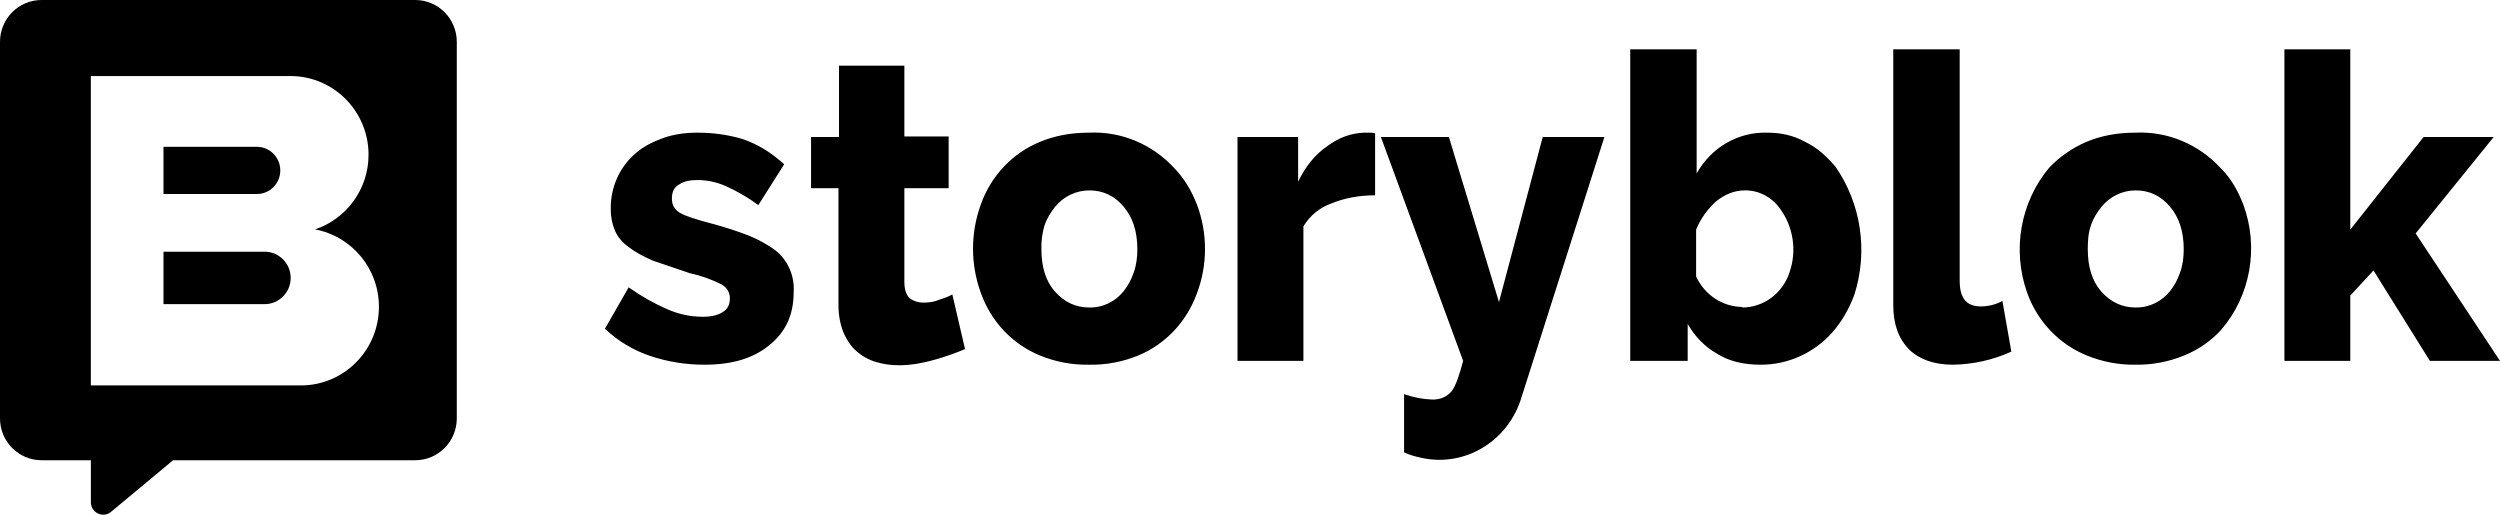
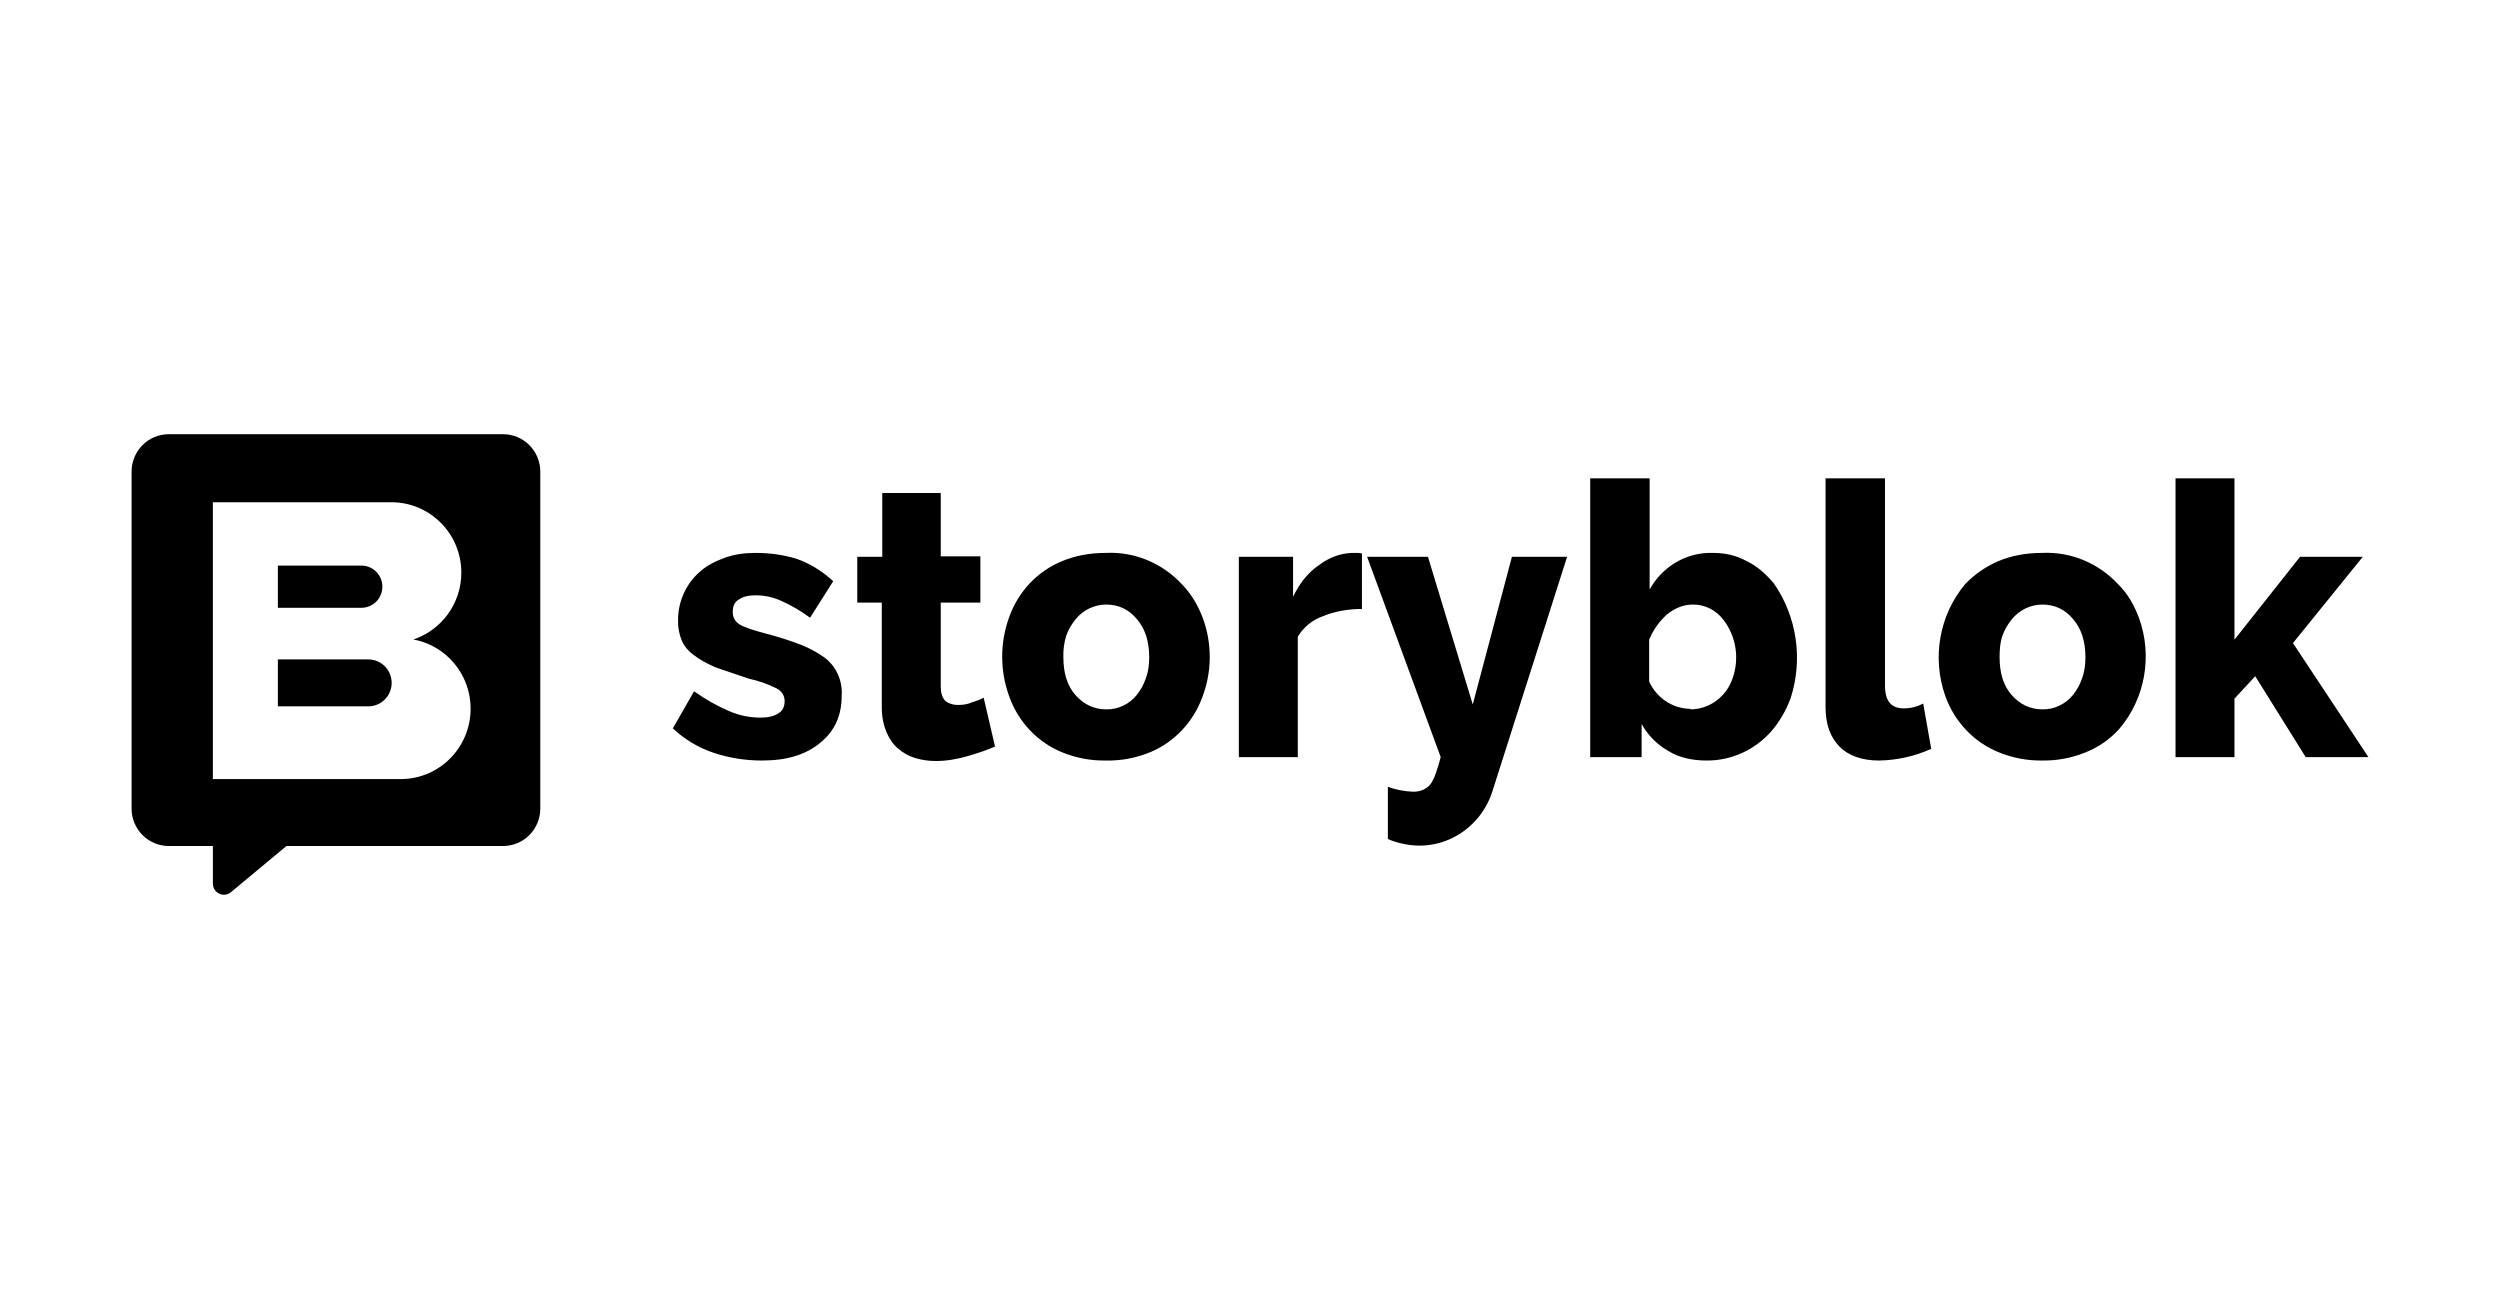
- <svg xmlns="http://www.w3.org/2000/svg" width="170" height="35" viewBox="0 0 170 35" fill="none">
-   <g id="Vector">
-     <path d="M47.911 24.8C46.657 24.8 45.438 24.614 44.219 24.207C43.075 23.824 42.024 23.193 41.136 22.355L42.749 19.54C43.646 20.17 44.506 20.651 45.366 21.022C46.191 21.392 47.015 21.54 47.804 21.54C48.377 21.54 48.843 21.429 49.166 21.207C49.488 21.022 49.632 20.688 49.632 20.281C49.632 19.91 49.453 19.54 49.022 19.318C48.349 18.984 47.639 18.736 46.907 18.577L44.398 17.725C43.717 17.429 43.18 17.133 42.749 16.799C42.319 16.503 41.997 16.096 41.818 15.688C41.622 15.221 41.525 14.716 41.531 14.207C41.51 12.749 42.129 11.36 43.215 10.429C43.717 9.984 44.363 9.651 45.079 9.392C45.796 9.132 46.585 9.021 47.409 9.021C48.521 9.021 49.56 9.169 50.528 9.466C51.496 9.799 52.428 10.355 53.324 11.17L51.567 13.947C50.874 13.434 50.129 13 49.345 12.651C48.664 12.355 48.054 12.244 47.409 12.244C46.943 12.244 46.513 12.318 46.191 12.54C45.832 12.725 45.689 13.059 45.689 13.503C45.689 13.947 45.868 14.244 46.227 14.466C46.585 14.688 47.302 14.91 48.27 15.17C49.168 15.403 50.054 15.688 50.922 16.021C51.639 16.318 52.213 16.651 52.679 16.985C53.56 17.655 54.047 18.746 53.969 19.873C53.969 21.392 53.431 22.577 52.32 23.466C51.245 24.355 49.811 24.8 47.911 24.8ZM65.655 23.726C65.045 23.985 64.328 24.244 63.54 24.466C62.751 24.689 61.962 24.837 61.138 24.837C60.565 24.837 60.063 24.762 59.561 24.614C59.073 24.468 58.621 24.215 58.235 23.874C57.876 23.577 57.589 23.133 57.374 22.651C57.159 22.133 57.016 21.503 57.016 20.762V12.799H55.152V9.318H57.052V4.466H61.497V9.281H64.508V12.799H61.497V19.17C61.497 19.651 61.604 20.022 61.855 20.281C62.106 20.466 62.429 20.577 62.787 20.577C63.145 20.577 63.504 20.54 63.827 20.392C64.185 20.281 64.508 20.17 64.759 20.022L65.619 23.726H65.655ZM74.042 24.8C72.902 24.82 71.769 24.606 70.709 24.17C68.844 23.407 67.382 21.858 66.694 19.91C65.99 17.977 65.99 15.844 66.694 13.91C67.382 11.963 68.844 10.414 70.709 9.651C71.677 9.244 72.788 9.021 74.042 9.021C76.225 8.915 78.344 9.794 79.85 11.429C80.531 12.133 81.032 12.984 81.391 13.91C82.124 15.851 82.124 18.007 81.391 19.948C80.698 21.87 79.254 23.403 77.412 24.17C76.341 24.611 75.195 24.825 74.042 24.8ZM70.816 16.948C70.816 18.133 71.103 19.096 71.713 19.799C72.358 20.54 73.146 20.911 74.078 20.911C74.979 20.929 75.837 20.519 76.408 19.799C76.695 19.429 76.91 19.059 77.089 18.54C77.269 18.059 77.34 17.503 77.34 16.948C77.34 15.725 77.018 14.762 76.408 14.059C75.799 13.318 75.01 12.947 74.078 12.947C73.181 12.945 72.329 13.352 71.748 14.059C71.462 14.429 71.211 14.799 71.031 15.318C70.87 15.844 70.797 16.396 70.816 16.948ZM93.507 13.281C92.431 13.281 91.427 13.466 90.531 13.836C89.743 14.111 89.071 14.661 88.632 15.392V24.54H84.151V9.318H88.273V12.355C88.775 11.318 89.42 10.503 90.245 9.947C91.033 9.355 91.858 9.058 92.754 9.021H93.22L93.507 9.058V13.281ZM95.478 26.8C96.102 27.024 96.754 27.148 97.414 27.17C97.951 27.17 98.382 26.985 98.704 26.614C98.991 26.244 99.242 25.503 99.493 24.54L93.901 9.318H98.525L101.93 20.54L104.905 9.318H109.099L103.472 26.985C102.589 29.986 99.629 31.788 96.661 31.133C96.302 31.059 95.872 30.948 95.478 30.763V26.8ZM119.71 24.8C118.598 24.8 117.595 24.577 116.77 24.059C115.933 23.584 115.238 22.878 114.763 22.022V24.54H110.856V3.354H115.372V11.799C116.353 10.026 118.2 8.958 120.175 9.021C121.108 9.021 121.968 9.207 122.756 9.651C123.545 10.021 124.19 10.614 124.8 11.318C126.564 13.848 127.044 17.1 126.09 20.059C125.732 21.022 125.23 21.874 124.62 22.577C123.362 24.003 121.577 24.811 119.71 24.8ZM118.455 20.911C119.91 20.914 121.206 19.961 121.681 18.54C122.207 17.048 121.949 15.381 121 14.133C120.44 13.37 119.561 12.93 118.634 12.947C117.953 12.947 117.308 13.207 116.699 13.688C116.125 14.207 115.659 14.836 115.336 15.614V18.799C115.915 20.059 117.141 20.866 118.491 20.873L118.455 20.911ZM133.259 3.354V19.096C133.259 20.281 133.725 20.836 134.693 20.836C135.205 20.838 135.709 20.711 136.163 20.466L136.772 23.911C135.517 24.479 134.164 24.781 132.793 24.8C131.503 24.8 130.499 24.429 129.818 23.763C129.101 23.022 128.742 22.059 128.742 20.725V3.354H133.259ZM145.232 24.8C144.091 24.82 142.958 24.606 141.898 24.17C140.021 23.412 138.548 21.862 137.847 19.91C136.811 17 137.387 13.736 139.353 11.392C140.07 10.651 140.858 10.095 141.862 9.651C142.83 9.244 143.941 9.021 145.196 9.021C147.378 8.915 149.497 9.794 151.003 11.429C151.719 12.133 152.185 12.984 152.544 13.91C153.621 16.818 153.041 20.103 151.038 22.429C150.357 23.17 149.533 23.763 148.529 24.17C147.469 24.606 146.336 24.82 145.196 24.8H145.232ZM141.969 16.948C141.969 18.133 142.256 19.096 142.866 19.799C143.511 20.54 144.299 20.911 145.232 20.911C146.131 20.923 146.987 20.515 147.561 19.799C147.848 19.429 148.063 19.059 148.242 18.54C148.422 18.059 148.493 17.503 148.493 16.948C148.493 15.725 148.171 14.762 147.561 14.059C146.952 13.318 146.163 12.947 145.232 12.947C144.334 12.945 143.482 13.352 142.902 14.059C142.615 14.429 142.364 14.799 142.185 15.318C142.005 15.836 141.969 16.355 141.969 16.948ZM165.233 24.54L161.398 18.392L159.82 20.096V24.54H155.34V3.354H159.82V15.614L164.803 9.318H169.571L164.265 15.873L170 24.54H165.233Z" fill="currentColor" />
-     <path fill-rule="evenodd" clip-rule="evenodd" d="M0 2.845C0 1.274 1.264 0 2.824 0H28.238C29.797 0 31.062 1.274 31.062 2.845V28.451C31.062 30.022 29.797 31.296 28.238 31.296H11.77L7.553 34.805C7.005 35.26 6.179 34.868 6.179 34.153V31.296H2.824C1.264 31.296 0 30.022 0 28.451V2.845ZM6.177 5.171H19.752C22.684 5.171 25.061 7.566 25.061 10.52C25.061 12.887 23.535 14.895 21.419 15.599C23.893 16.055 25.767 18.237 25.767 20.86C25.767 23.814 23.39 26.209 20.458 26.209H6.177L6.177 5.171ZM17.467 9.984H11.118V13.193H17.467C18.347 13.193 19.06 12.475 19.06 11.589C19.06 10.702 18.347 9.984 17.467 9.984ZM11.118 17.116H17.996C18.973 17.116 19.766 17.914 19.766 18.899C19.766 19.883 18.973 20.682 17.996 20.682H11.118V17.116Z" fill="currentColor" />
-   </g>
+ <svg xmlns="http://www.w3.org/2000/svg" width="190" height="100" viewBox="0 0 190 100" fill="none">
+   <svg x="10" y="33" width="170" height="35" viewBox="0 0 170 35" preserveAspectRatio="xMidYMid meet">
+     <g id="Vector">
+       <path d="M47.911 24.8C46.657 24.8 45.438 24.614 44.219 24.207C43.075 23.824 42.024 23.193 41.136 22.355L42.749 19.54C43.646 20.17 44.506 20.651 45.366 21.022C46.191 21.392 47.015 21.54 47.804 21.54C48.377 21.54 48.843 21.429 49.166 21.207C49.488 21.022 49.632 20.688 49.632 20.281C49.632 19.91 49.453 19.54 49.022 19.318C48.349 18.984 47.639 18.736 46.907 18.577L44.398 17.725C43.717 17.429 43.18 17.133 42.749 16.799C42.319 16.503 41.997 16.096 41.818 15.688C41.622 15.221 41.525 14.716 41.531 14.207C41.51 12.749 42.129 11.36 43.215 10.429C43.717 9.984 44.363 9.651 45.079 9.392C45.796 9.132 46.585 9.021 47.409 9.021C48.521 9.021 49.56 9.169 50.528 9.466C51.496 9.799 52.428 10.355 53.324 11.17L51.567 13.947C50.874 13.434 50.129 13 49.345 12.651C48.664 12.355 48.054 12.244 47.409 12.244C46.943 12.244 46.513 12.318 46.191 12.54C45.832 12.725 45.689 13.059 45.689 13.503C45.689 13.947 45.868 14.244 46.227 14.466C46.585 14.688 47.302 14.91 48.27 15.17C49.168 15.403 50.054 15.688 50.922 16.021C51.639 16.318 52.213 16.651 52.679 16.985C53.56 17.655 54.047 18.746 53.969 19.873C53.969 21.392 53.431 22.577 52.32 23.466C51.245 24.355 49.811 24.8 47.911 24.8ZM65.655 23.726C65.045 23.985 64.328 24.244 63.54 24.466C62.751 24.689 61.962 24.837 61.138 24.837C60.565 24.837 60.063 24.762 59.561 24.614C59.073 24.468 58.621 24.215 58.235 23.874C57.876 23.577 57.589 23.133 57.374 22.651C57.159 22.133 57.016 21.503 57.016 20.762V12.799H55.152V9.318H57.052V4.466H61.497V9.281H64.508V12.799H61.497V19.17C61.497 19.651 61.604 20.022 61.855 20.281C62.106 20.466 62.429 20.577 62.787 20.577C63.145 20.577 63.504 20.54 63.827 20.392C64.185 20.281 64.508 20.17 64.759 20.022L65.619 23.726H65.655ZM74.042 24.8C72.902 24.82 71.769 24.606 70.709 24.17C68.844 23.407 67.382 21.858 66.694 19.91C65.99 17.977 65.99 15.844 66.694 13.91C67.382 11.963 68.844 10.414 70.709 9.651C71.677 9.244 72.788 9.021 74.042 9.021C76.225 8.915 78.344 9.794 79.85 11.429C80.531 12.133 81.032 12.984 81.391 13.91C82.124 15.851 82.124 18.007 81.391 19.948C80.698 21.87 79.254 23.403 77.412 24.17C76.341 24.611 75.195 24.825 74.042 24.8ZM70.816 16.948C70.816 18.133 71.103 19.096 71.713 19.799C72.358 20.54 73.146 20.911 74.078 20.911C74.979 20.929 75.837 20.519 76.408 19.799C76.695 19.429 76.91 19.059 77.089 18.54C77.269 18.059 77.34 17.503 77.34 16.948C77.34 15.725 77.018 14.762 76.408 14.059C75.799 13.318 75.01 12.947 74.078 12.947C73.181 12.945 72.329 13.352 71.748 14.059C71.462 14.429 71.211 14.799 71.031 15.318C70.87 15.844 70.797 16.396 70.816 16.948ZM93.507 13.281C92.431 13.281 91.427 13.466 90.531 13.836C89.743 14.111 89.071 14.661 88.632 15.392V24.54H84.151V9.318H88.273V12.355C88.775 11.318 89.42 10.503 90.245 9.947C91.033 9.355 91.858 9.058 92.754 9.021H93.22L93.507 9.058V13.281ZM95.478 26.8C96.102 27.024 96.754 27.148 97.414 27.17C97.951 27.17 98.382 26.985 98.704 26.614C98.991 26.244 99.242 25.503 99.493 24.54L93.901 9.318H98.525L101.93 20.54L104.905 9.318H109.099L103.472 26.985C102.589 29.986 99.629 31.788 96.661 31.133C96.302 31.059 95.872 30.948 95.478 30.763V26.8ZM119.71 24.8C118.598 24.8 117.595 24.577 116.77 24.059C115.933 23.584 115.238 22.878 114.763 22.022V24.54H110.856V3.354H115.372V11.799C116.353 10.026 118.2 8.958 120.175 9.021C121.108 9.021 121.968 9.207 122.756 9.651C123.545 10.021 124.19 10.614 124.8 11.318C126.564 13.848 127.044 17.1 126.09 20.059C125.732 21.022 125.23 21.874 124.62 22.577C123.362 24.003 121.577 24.811 119.71 24.8ZM118.455 20.911C119.91 20.914 121.206 19.961 121.681 18.54C122.207 17.048 121.949 15.381 121 14.133C120.44 13.37 119.561 12.93 118.634 12.947C117.953 12.947 117.308 13.207 116.699 13.688C116.125 14.207 115.659 14.836 115.336 15.614V18.799C115.915 20.059 117.141 20.866 118.491 20.873L118.455 20.911ZM133.259 3.354V19.096C133.259 20.281 133.725 20.836 134.693 20.836C135.205 20.838 135.709 20.711 136.163 20.466L136.772 23.911C135.517 24.479 134.164 24.781 132.793 24.8C131.503 24.8 130.499 24.429 129.818 23.763C129.101 23.022 128.742 22.059 128.742 20.725V3.354H133.259ZM145.232 24.8C144.091 24.82 142.958 24.606 141.898 24.17C140.021 23.412 138.548 21.862 137.847 19.91C136.811 17 137.387 13.736 139.353 11.392C140.07 10.651 140.858 10.095 141.862 9.651C142.83 9.244 143.941 9.021 145.196 9.021C147.378 8.915 149.497 9.794 151.003 11.429C151.719 12.133 152.185 12.984 152.544 13.91C153.621 16.818 153.041 20.103 151.038 22.429C150.357 23.17 149.533 23.763 148.529 24.17C147.469 24.606 146.336 24.82 145.196 24.8H145.232ZM141.969 16.948C141.969 18.133 142.256 19.096 142.866 19.799C143.511 20.54 144.299 20.911 145.232 20.911C146.131 20.923 146.987 20.515 147.561 19.799C147.848 19.429 148.063 19.059 148.242 18.54C148.422 18.059 148.493 17.503 148.493 16.948C148.493 15.725 148.171 14.762 147.561 14.059C146.952 13.318 146.163 12.947 145.232 12.947C144.334 12.945 143.482 13.352 142.902 14.059C142.615 14.429 142.364 14.799 142.185 15.318C142.005 15.836 141.969 16.355 141.969 16.948ZM165.233 24.54L161.398 18.392L159.82 20.096V24.54H155.34V3.354H159.82V15.614L164.803 9.318H169.571L164.265 15.873L170 24.54H165.233Z" fill="currentColor" />
+       <path fill-rule="evenodd" clip-rule="evenodd" d="M0 2.845C0 1.274 1.264 0 2.824 0H28.238C29.797 0 31.062 1.274 31.062 2.845V28.451C31.062 30.022 29.797 31.296 28.238 31.296H11.77L7.553 34.805C7.005 35.26 6.179 34.868 6.179 34.153V31.296H2.824C1.264 31.296 0 30.022 0 28.451V2.845ZM6.177 5.171H19.752C22.684 5.171 25.061 7.566 25.061 10.52C25.061 12.887 23.535 14.895 21.419 15.599C23.893 16.055 25.767 18.237 25.767 20.86C25.767 23.814 23.39 26.209 20.458 26.209H6.177L6.177 5.171ZM17.467 9.984H11.118V13.193H17.467C18.347 13.193 19.06 12.475 19.06 11.589C19.06 10.702 18.347 9.984 17.467 9.984ZM11.118 17.116H17.996C18.973 17.116 19.766 17.914 19.766 18.899C19.766 19.883 18.973 20.682 17.996 20.682H11.118V17.116Z" fill="currentColor" />
+     </g>
+   </svg>
</svg>
